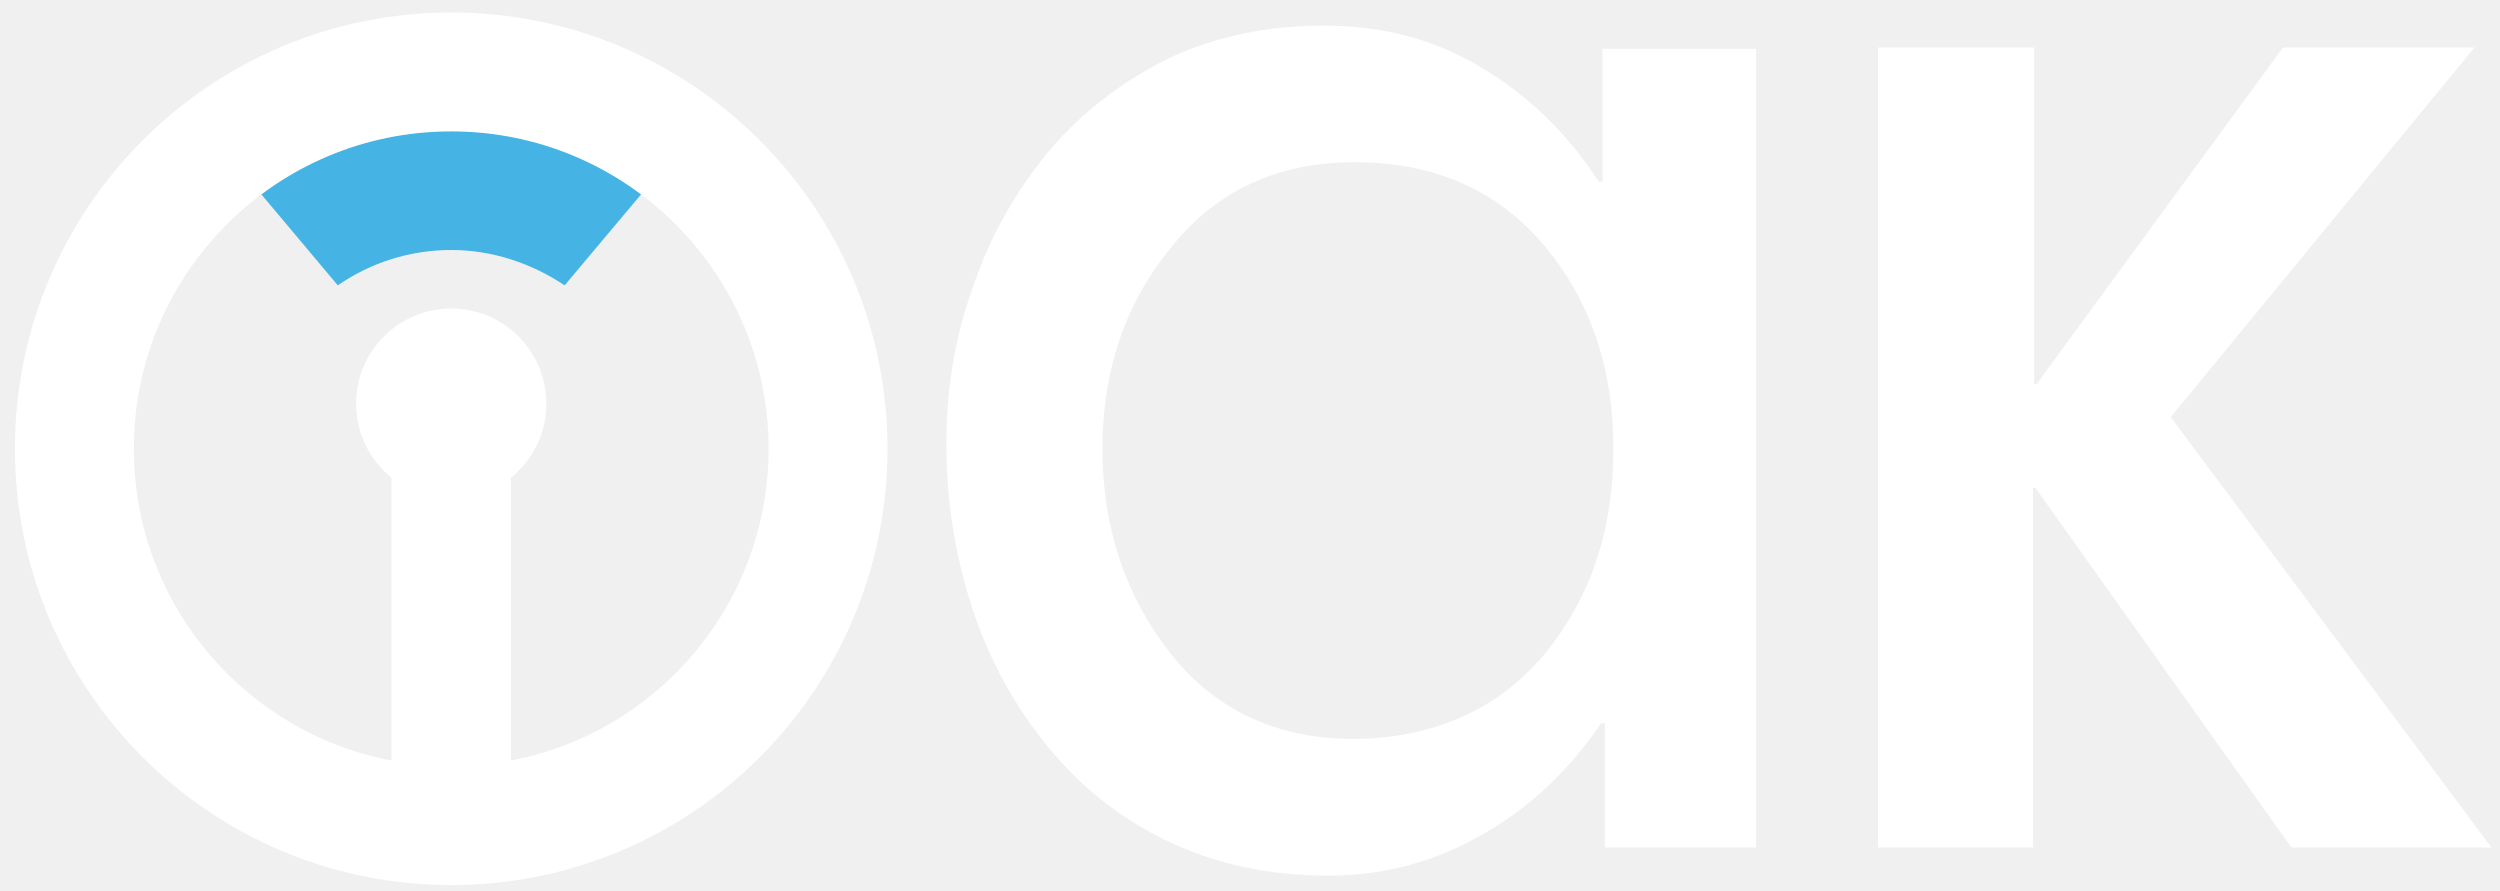
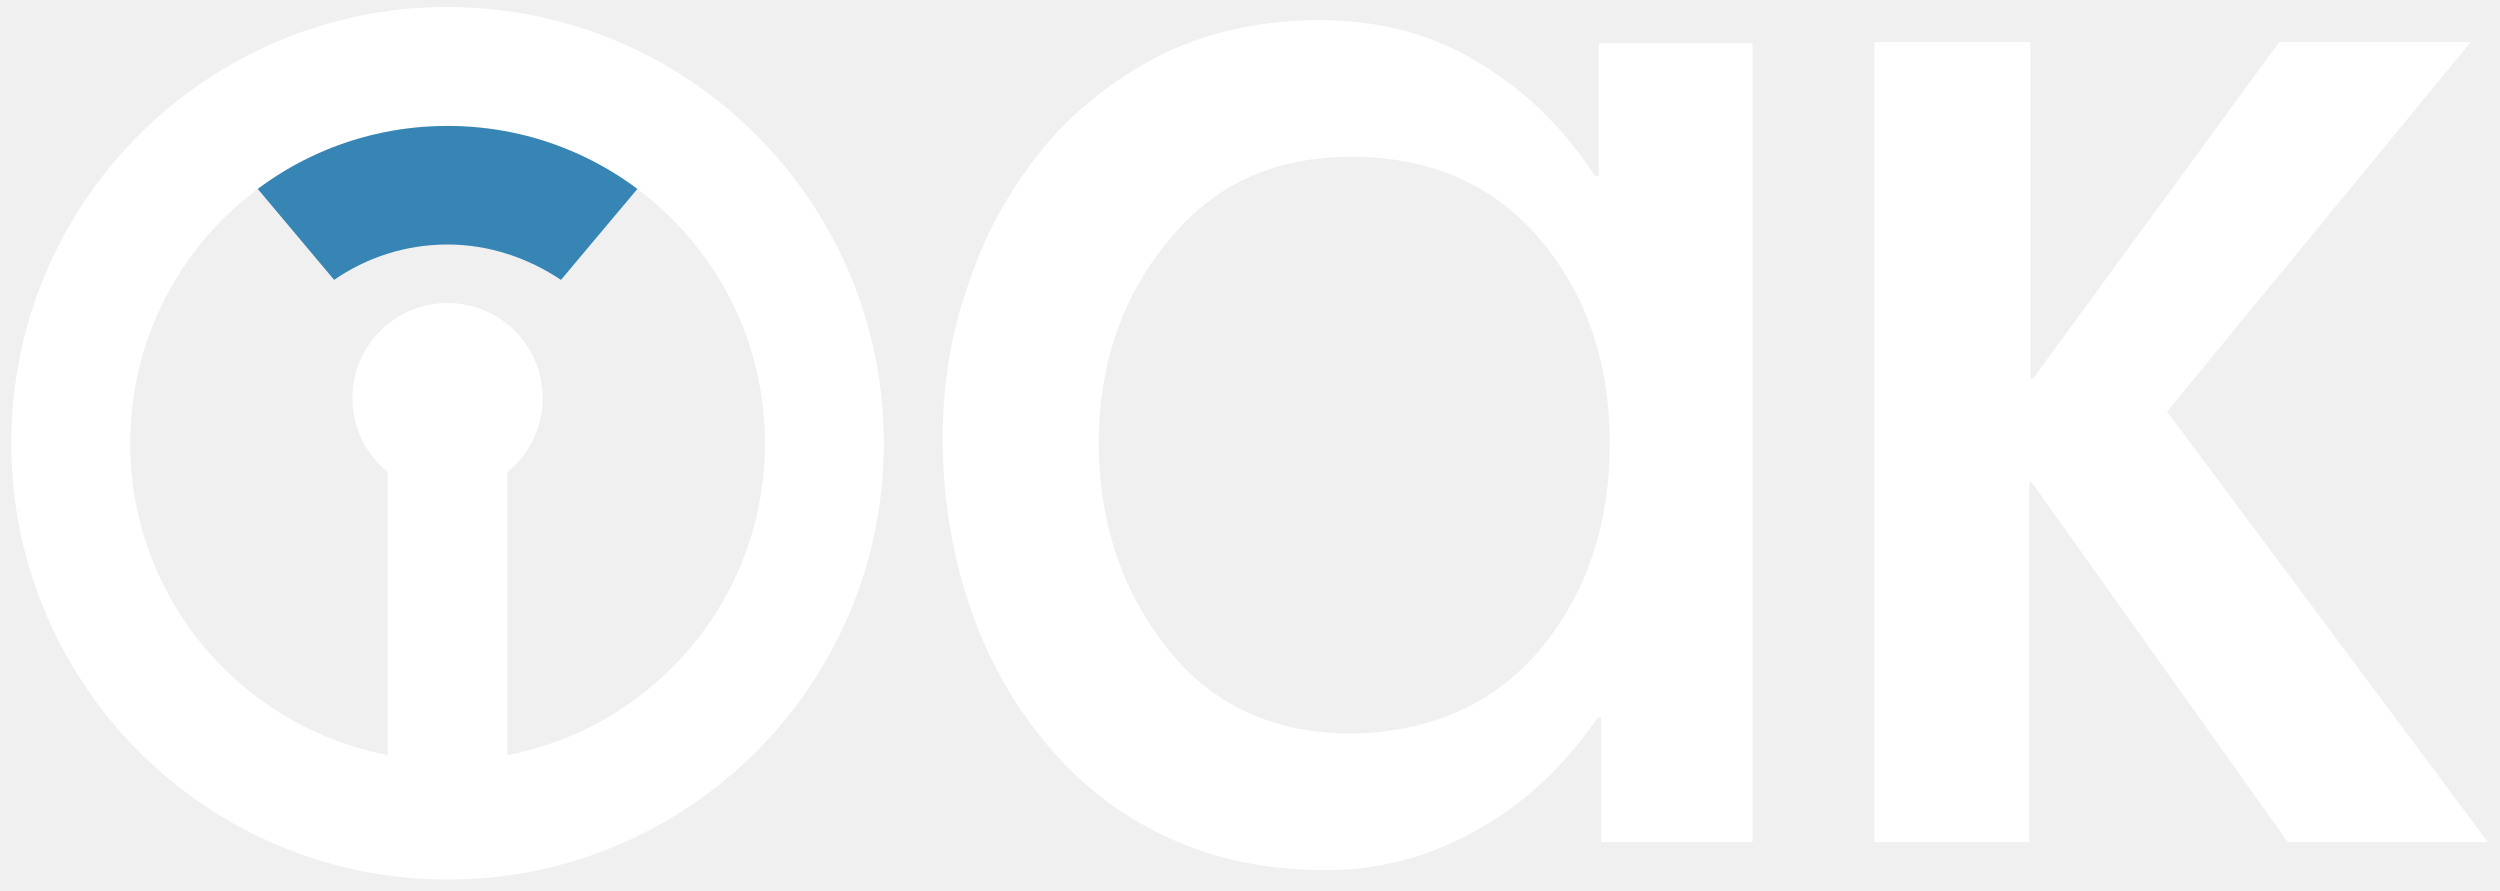
- <svg xmlns="http://www.w3.org/2000/svg" version="1.1" id="Layer_1" x="0px" y="0px" viewBox="0 0 205 73" style="enable-background:new 0 0 205 73;" xml:space="preserve">
-   <style type="text/css">
- 	.st0{fill:#FFFFFF;}
- 	.st1{fill:#45b3e4;}
- 	.st2{fill:none;stroke:#FFFFFF;stroke-width:9.75;stroke-miterlimit:10;}
- </style>
-   <path class="st0" d="M144.2,69.5h-12.6V59.3h-0.3c-2.6,3.8-5.8,6.9-9.7,9.1c-3.8,2.2-8,3.4-12.6,3.4c-4.9,0-9.2-0.9-13.2-2.8  s-7.2-4.5-9.9-7.8c-2.7-3.3-4.8-7.1-6.2-11.4c-1.4-4.3-2.1-8.8-2.1-13.4c0-4.5,0.7-8.8,2.2-12.9c1.4-4.2,3.5-7.8,6.2-11.1  c2.7-3.2,6-5.7,9.8-7.6c3.8-1.8,8.1-2.7,12.7-2.7c4.8,0,9.1,1.1,12.9,3.4c3.9,2.3,7.1,5.4,9.7,9.4h0.3V4h12.6V69.5z M126.6,53.7  c3.8-4.6,5.7-10.2,5.7-16.9c0-6.6-1.9-12.2-5.7-16.7c-3.8-4.5-9-6.8-15.5-6.8c-6.3,0-11.3,2.3-15,6.9c-3.8,4.6-5.7,10.1-5.7,16.6  c0,6.5,1.9,12.1,5.6,16.8c3.7,4.7,8.8,7,15.1,7C117.6,60.5,122.8,58.2,126.6,53.7z" />
-   <path class="st0" d="M187.2,3.9h15.7L178,34.2l26.3,35.3h-16.4l-21-29.5h-0.2v29.5H154V3.9h12.8v27.6h0.2L187.2,3.9z" />
-   <path class="st1" d="M27.7,23.4c2.6-1.8,5.8-2.9,9.3-2.9c3.4,0,6.6,1.1,9.3,2.9l6.3-7.5c-4.3-3.2-9.7-5.2-15.6-5.2  c-5.8,0-11.2,1.9-15.6,5.2L27.7,23.4z" />
-   <rect x="32.1" y="37.8" class="st0" width="9.8" height="25.6" />
-   <circle class="st2" cx="37" cy="36.8" r="30.9" />
-   <circle class="st0" cx="37" cy="33.1" r="7.8" />
+ <svg xmlns="http://www.w3.org/2000/svg" width="100%" height="100%" viewBox="0 0 205 73" version="1.1" xml:space="preserve" style="fill-rule:evenodd;clip-rule:evenodd;stroke-miterlimit:10;">
+   <g transform="matrix(1,0,0,1,-0.3,-0.45)">
+     <path d="M144.2,69.5L131.6,69.5L131.6,59.3L131.3,59.3C128.7,63.1 125.5,66.2 121.6,68.4C117.8,70.6 113.6,71.8 109,71.8C104.1,71.8 99.8,70.9 95.8,69C91.8,67.1 88.6,64.5 85.9,61.2C83.2,57.9 81.1,54.1 79.7,49.8C78.3,45.5 77.6,41 77.6,36.4C77.6,31.9 78.3,27.6 79.8,23.5C81.2,19.3 83.3,15.7 86,12.4C88.7,9.2 92,6.7 95.8,4.8C99.6,3 103.9,2.1 108.5,2.1C113.3,2.1 117.6,3.2 121.4,5.5C125.3,7.8 128.5,10.9 131.1,14.9L131.4,14.9L131.4,4L144,4L144,69.5L144.2,69.5ZM126.6,53.7C130.4,49.1 132.3,43.5 132.3,36.8C132.3,30.2 130.4,24.6 126.6,20.1C122.8,15.6 117.6,13.3 111.1,13.3C104.8,13.3 99.8,15.6 96.1,20.2C92.3,24.8 90.4,30.3 90.4,36.8C90.4,43.3 92.3,48.9 96,53.6C99.7,58.3 104.8,60.6 111.1,60.6C117.6,60.5 122.8,58.2 126.6,53.7Z" style="fill:white;fill-rule:nonzero;" />
+     <path d="M187.2,3.9L202.9,3.9L178,34.2L204.3,69.5L187.9,69.5L166.9,40L166.7,40L166.7,69.5L154,69.5L154,3.9L166.8,3.9L166.8,31.5L167,31.5L187.2,3.9Z" style="fill:white;fill-rule:nonzero;" />
+     <path d="M27.7,23.4C30.3,21.6 33.5,20.5 37,20.5C40.4,20.5 43.6,21.6 46.3,23.4L52.6,15.9C48.3,12.7 42.9,10.7 37,10.7C31.2,10.7 25.8,12.6 21.4,15.9L27.7,23.4Z" style="fill:rgb(54,133,181);fill-rule:nonzero;" />
+     <rect x="32.1" y="37.8" width="9.8" height="25.6" style="fill:white;" />
+     <circle cx="37" cy="36.8" r="30.9" style="fill:none;stroke:white;stroke-width:9.75px;" />
+     <circle cx="37" cy="33.1" r="7.8" style="fill:white;" />
+   </g>
</svg>
